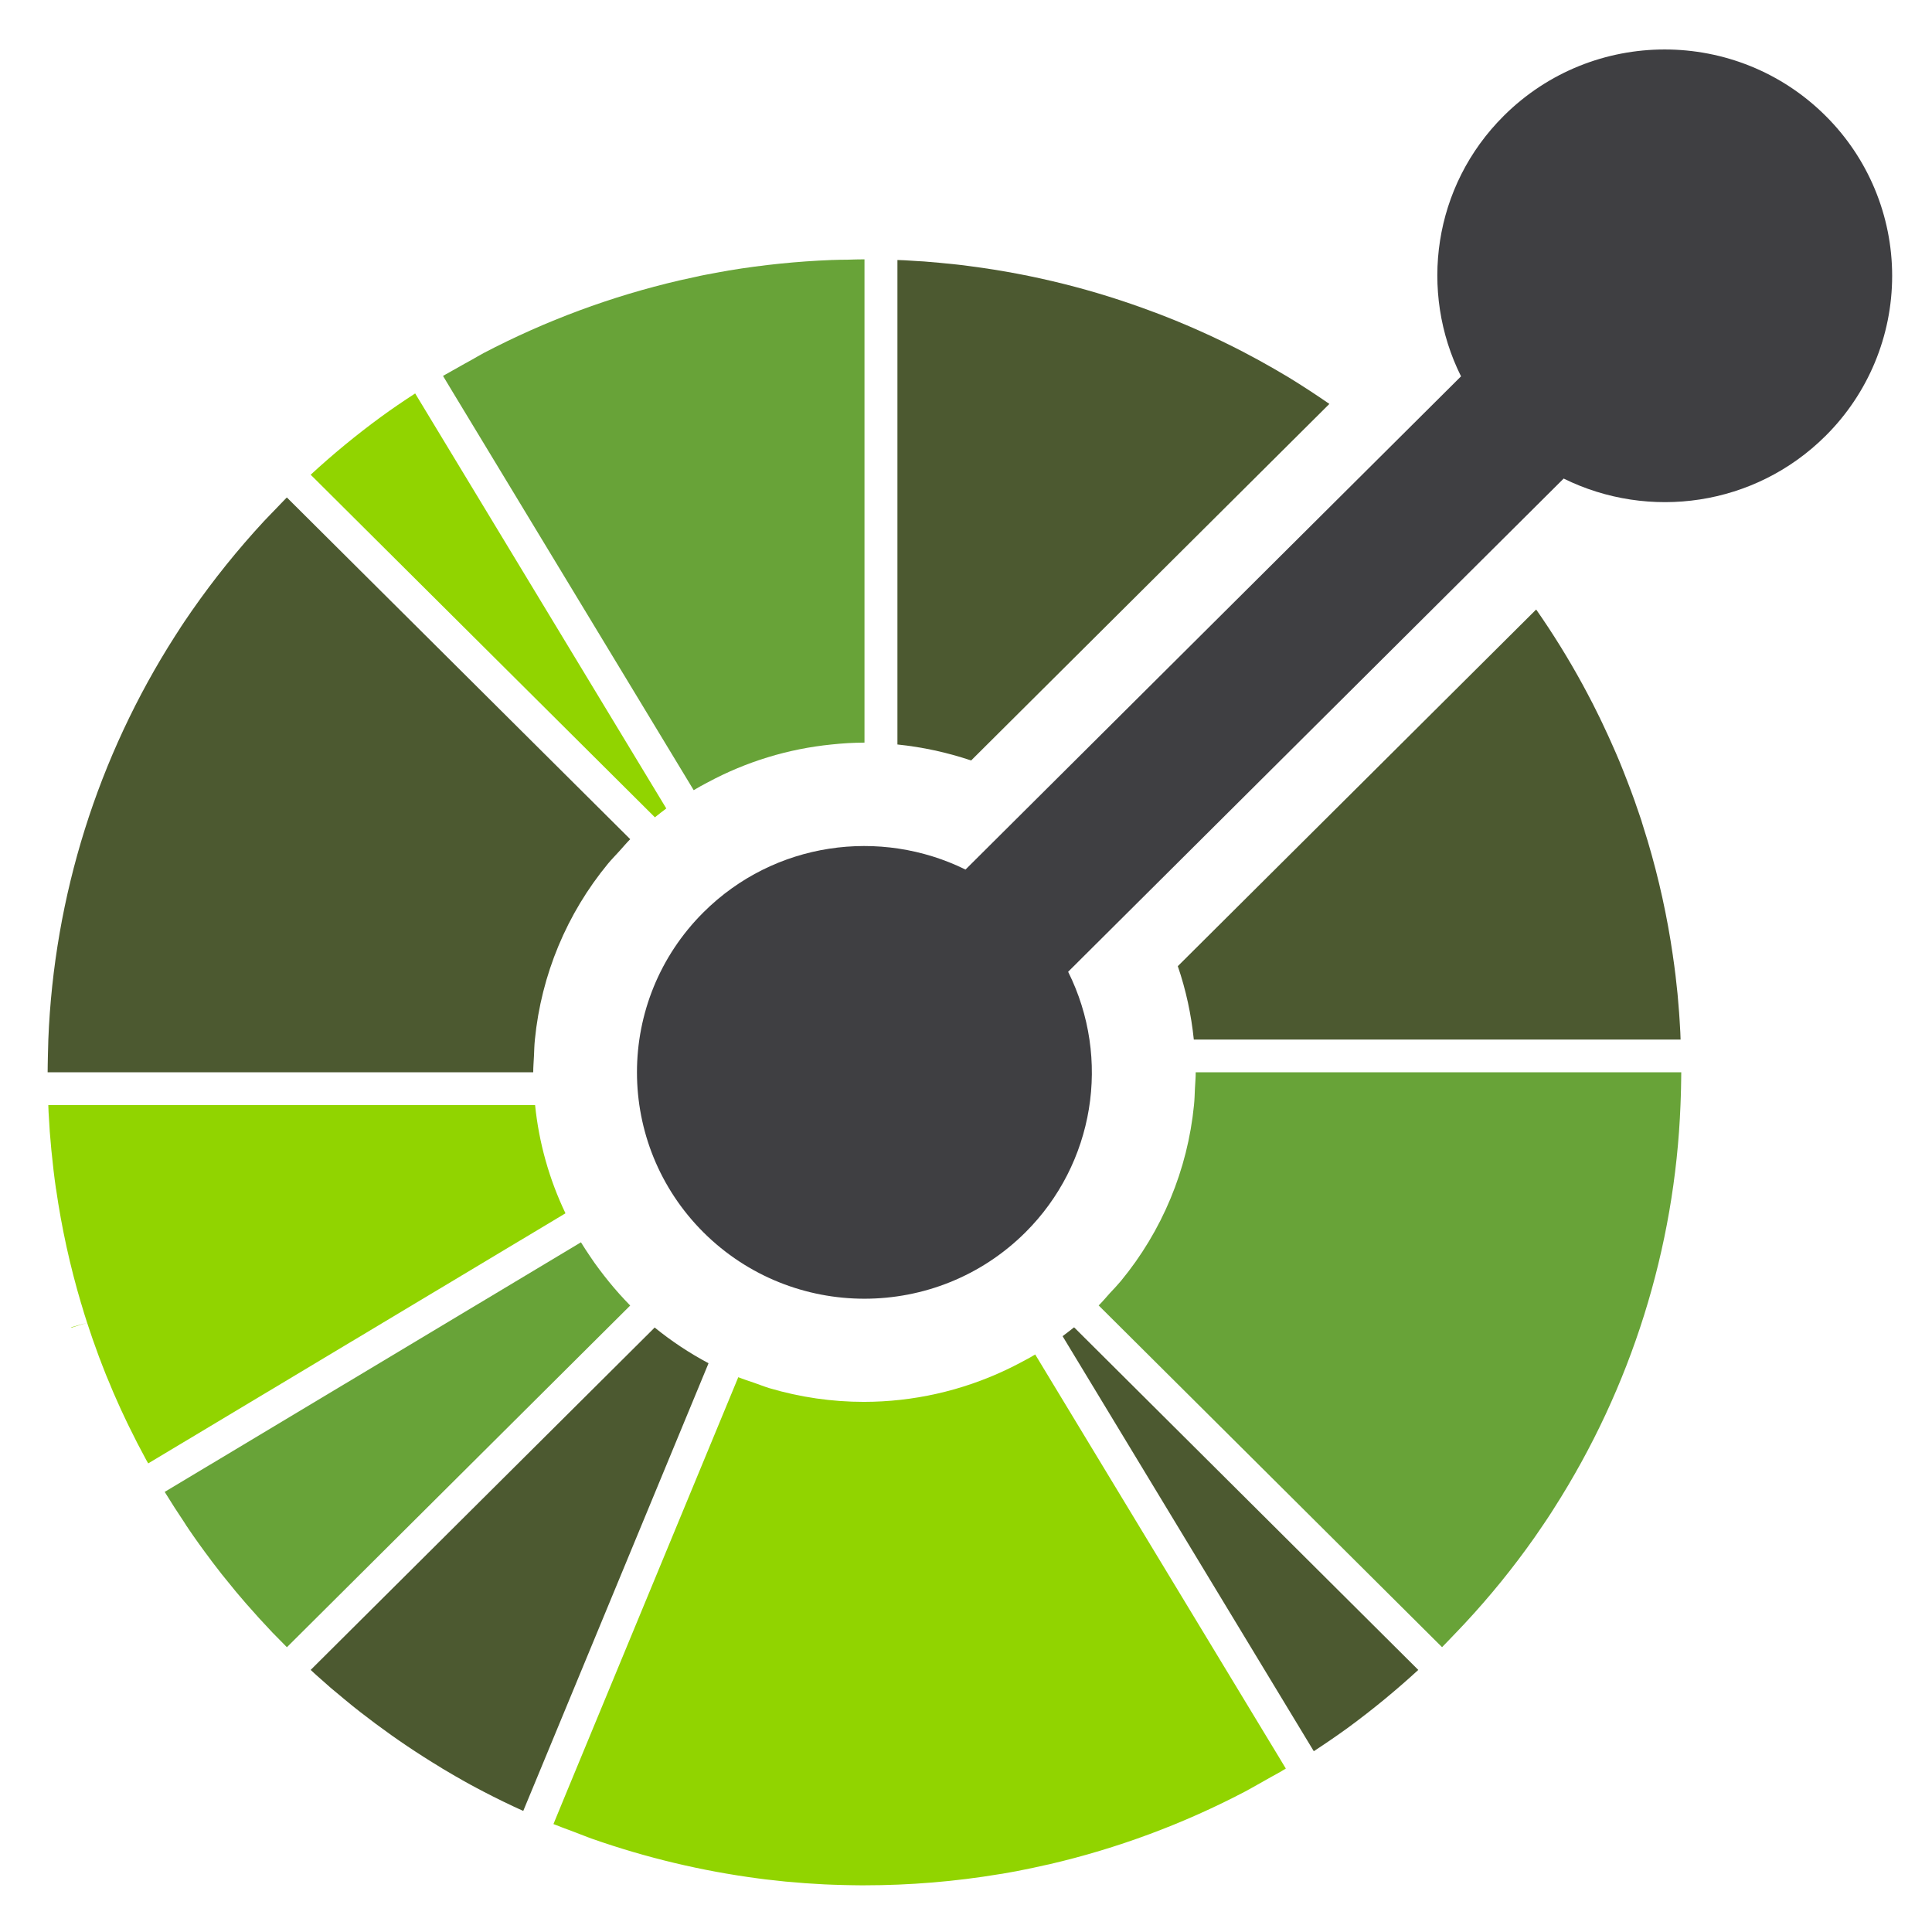
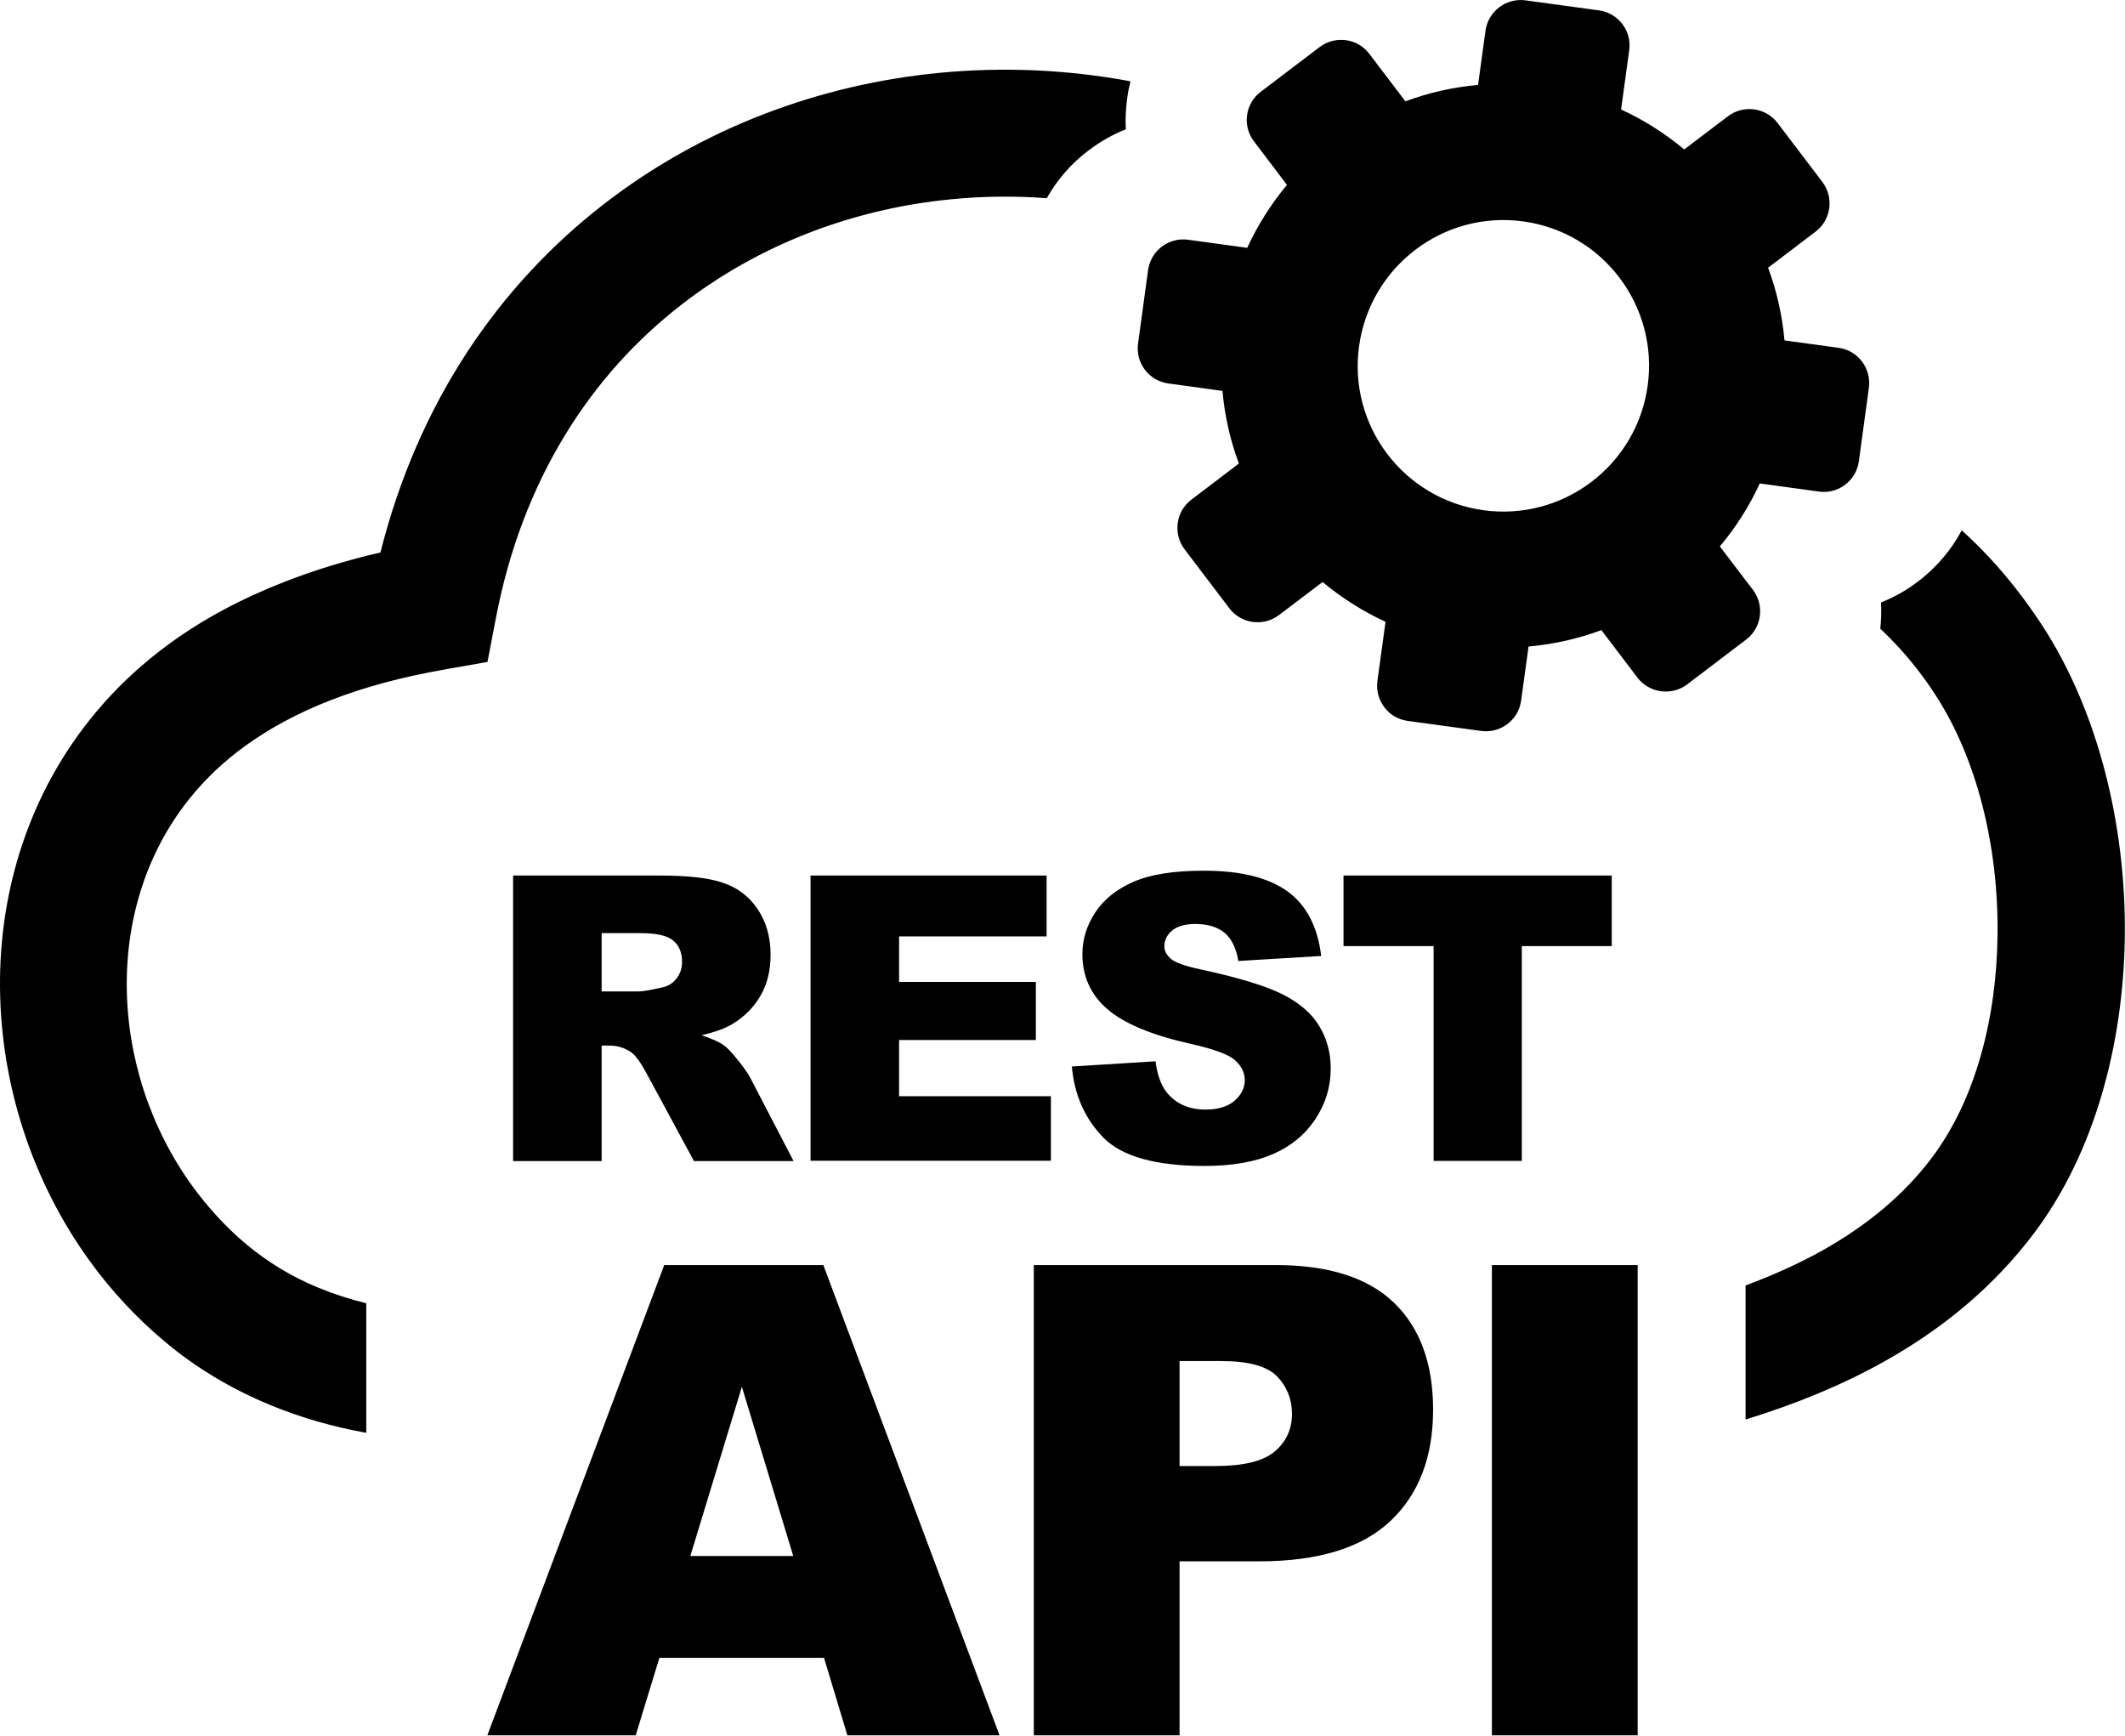
- <svg xmlns="http://www.w3.org/2000/svg" width="128" height="128" viewBox="0 0 128 128">
-   <path style="fill:#91d400;fill-opacity:1;fill-rule:nonzero;stroke:none" d="M43.125 51.148H20.781l.012.325c.012.21.027.418.039.625.004.09.008.18.016.27a41.442 41.442 0 0 0 .164 1.687c0 .027.004.05.008.078.035.285.07.574.113.86 0 .003 0 .007.004.01a36.98 36.98 0 0 0 1.152 5.255c.004.008.008.012.008.02a27.978 27.978 0 0 0 .265.859c.004.015.012.031.016.047.078.242.164.484.246.73.024.059.043.121.067.184.074.207.148.418.226.629.04.093.074.187.11.285.07.172.136.343.203.52.054.128.11.257.164.39.054.133.113.27.168.406.074.164.148.328.218.492.047.102.09.2.133.297.09.195.184.395.278.59l.093.191c.11.227.223.45.336.672.02.035.035.07.051.102a36.344 36.344 0 0 0 .41.773c.028.051.059.102.086.149L44.45 56.156l.07-.043a15.031 15.031 0 0 1-1.394-4.965Zm0 0" transform="translate(-26.793 -.606) scale(1.44332)" />
-   <path style="fill:#91d400;fill-opacity:1;fill-rule:nonzero;stroke:none" d="m22.563 61.137-.727.207.008.02zm0 0" transform="translate(-26.793 -.606) scale(1.44332)" />
-   <path style="fill:#4c5930;fill-opacity:1;fill-rule:nonzero;stroke:none" d="m48.613 61.355-.05.055-15.739 15.664c.082.074.16.149.242.223.149.133.297.266.446.394.078.067.152.137.23.204.18.152.36.3.54.449.046.043.097.082.144.12a21.669 21.669 0 0 0 .691.556c.227.175.45.343.676.515.012.008.02.012.027.02.95.707 1.93 1.367 2.946 1.98.035.024.07.043.105.067l.578.34c.117.066.239.132.356.203.113.062.222.125.336.187.207.11.41.223.617.328a35.567 35.567 0 0 0 1.824.887l.559-1.348 7.918-19.133.027-.07a15.337 15.337 0 0 1-2.473-1.64Zm0 0" transform="translate(-26.793 -.606) scale(1.44332)" />
-   <path style="fill:#68a338;fill-opacity:1;fill-rule:nonzero;stroke:none" d="M46.977 59.797a16.778 16.778 0 0 1-.899-1.102c-.152-.203-.3-.406-.437-.617a15.93 15.93 0 0 1-.41-.633L26.124 68.902c.297.485.602.957.914 1.422.012.016.02.035.031.051l.012.016c.008.015.02.03.027.046.004.004.004.004.004.008.028.035.051.07.078.11 0 .004 0 .004.004.007v.004a35.121 35.121 0 0 0 1.051 1.465c.008.012.016.02.02.031.156.2.308.403.464.602.024.027.043.05.063.078.164.203.328.406.496.61.04.046.078.093.117.144.153.18.305.36.457.535.067.078.137.153.203.227.13.148.262.297.395.445.074.082.152.16.226.242.032.035.067.075.102.11l.293.316.121.121c.176.184.352.363.531.54l15.758-15.684a22.18 22.18 0 0 1-.515-.551Zm0 0" transform="translate(-26.793 -.606) scale(1.44332)" />
-   <path style="fill:#4c5930;fill-opacity:1;fill-rule:nonzero;stroke:none" d="M67.867 61.348c-.176.136-.347.273-.527.406l.039.066L78.87 80.805a38.54 38.54 0 0 0 1.57-1.078 38.099 38.099 0 0 0 3.227-2.653L67.93 61.41Zm0 0" transform="translate(-26.793 -.606) scale(1.44332)" />
-   <path style="fill:#91d400;fill-opacity:1;fill-rule:nonzero;stroke:none" d="m77.418 81.707.023-.012-.023.012zm.023-.012c.051-.027.102-.054.153-.086l-.004-.004c-.05.032-.098.06-.149.09zm-.023.012-.008.004zm-.039-.039.027.047zm.039.039.023-.012-.023.012zm-.016.012.004-.004zm.008-.009-.004.005c.004-.004.008-.004.012-.008-.004.004-.004.004-.008.004zm0 0" transform="translate(-26.793 -.606) scale(1.44332)" />
-   <path style="fill:#91d400;fill-opacity:1;fill-rule:nonzero;stroke:none" d="M77.441 81.695c.051-.03.102-.054.153-.086-.051.032-.102.059-.153.086zm.149-.09.004.004zm-.2.118.005-.004zm-.19-.763-.391-.644-10.727-17.722c-.215.133-.437.25-.66.367-.223.121-.45.23-.676.34a15.303 15.303 0 0 1-6.523 1.469c-1.465 0-2.93-.211-4.344-.63-.238-.074-.473-.167-.711-.25-.238-.085-.48-.156-.715-.253l-7.91 19.117-.309.75-.265.644h-.004l.062.024c.024.012.043.016.067.027h.004c.004 0 .007.004.011.004.188.078.375.145.563.215.238.094.473.184.707.27.121.042.238.097.36.136a38.13 38.13 0 0 0 7.648 1.824c.105.012.207.028.308.04l.32.035c.2.023.4.047.602.066l.149.012c.25.023.496.043.742.062.082.004.168.008.25.016.219.016.433.027.648.039.133.004.266.008.399.016.172.004.343.011.515.015.246.008.496.008.746.012h.176c2.082 0 4.164-.172 6.223-.516l.105-.015c.215-.04.434-.078.653-.117.125-.024.246-.047.37-.075.126-.023.255-.05.384-.078.21-.043.421-.09.632-.14l.118-.024a37.8 37.8 0 0 0 8.992-3.34c.187-.097.367-.207.554-.308.22-.121.438-.246.657-.371.152-.086.308-.164.457-.254l.004-.004h.004l.003-.004c.004 0 .004 0 .004-.004l-.027-.047.027.047h.004c.004-.004.008-.004.008-.004.008-.008.016-.012.023-.016.051-.03.102-.058.149-.09zM48.625 37.938c.172-.141.348-.274.523-.407l-.039-.066L37.621 18.48c-.535.348-1.062.704-1.578 1.082a37.213 37.213 0 0 0-3.219 2.649l15.739 15.664Zm0 0" transform="translate(-26.793 -.606) scale(1.44332)" />
-   <path style="fill:#4c5930;fill-opacity:1;fill-rule:nonzero;stroke:none" d="M31.73 23.254c-.18.18-.347.363-.523.543-.172.18-.352.36-.523.543a38.163 38.163 0 0 0-3.32 4.125c-.106.156-.216.312-.321.469-.11.164-.219.328-.324.496-.04.058-.078.12-.117.18a37.099 37.099 0 0 0-5.82 18.527c-.009.25-.016.504-.02.754s-.012.5-.012.75h22.29c0-.25.023-.5.034-.75.012-.254.016-.504.043-.754a15.002 15.002 0 0 1 3.36-8.078c.16-.192.34-.375.507-.559.172-.188.329-.379.508-.559zm45.993-5.508a46.43 46.43 0 0 0-.684-.402c-.117-.067-.23-.133-.348-.196-.117-.066-.23-.128-.347-.195-.2-.11-.403-.219-.606-.324-.031-.016-.062-.031-.093-.05a38.014 38.014 0 0 0-4.02-1.798c-.035-.015-.074-.027-.11-.039a37.527 37.527 0 0 0-8.41-2.102c-.101-.015-.207-.027-.312-.042l-.313-.036a31.754 31.754 0 0 0-.777-.078c-.238-.023-.48-.043-.719-.062-.093-.004-.187-.012-.28-.016-.204-.015-.415-.027-.618-.039l-.328-.012v22.239c1.144.117 2.281.363 3.383.734l16.445-16.367a41.117 41.117 0 0 0-1.863-1.215zm0 0" transform="translate(-26.793 -.606) scale(1.44332)" />
-   <path style="fill:#68a338;fill-opacity:1;fill-rule:nonzero;stroke:none" d="m38.898 17.68.391.644zm18.59-5.34c-.25.004-.504.004-.754.015a38.117 38.117 0 0 0-4.71.48c-.036.009-.07.013-.106.02-.219.036-.434.079-.652.118l-.371.07c-.13.027-.258.05-.383.082a36.99 36.99 0 0 0-.75.164 37.925 37.925 0 0 0-8.996 3.336c-.184.098-.368.21-.551.312-.219.118-.438.243-.66.368-.16.093-.325.18-.489.277h-.003a.162.162 0 0 1-.036.02c-.043.027-.086.046-.129.074l.004.004.387.644 11.117 18.367c.215-.132.438-.25.66-.367a15.15 15.15 0 0 1 5.668-1.73c.25-.028.5-.047.754-.063.25-.011.504-.023.758-.023V12.324c-.254 0-.504.008-.758.016zm0 0" transform="translate(-26.793 -.606) scale(1.44332)" />
-   <path style="fill:#4c5930;fill-opacity:1;fill-rule:nonzero;stroke:none" d="m95.695 47.809-.035-.598c-.008-.102-.012-.2-.02-.3l-.058-.704c-.008-.059-.012-.121-.016-.18a53.501 53.501 0 0 0-.086-.785c-.003-.023-.003-.043-.007-.062 0-.012 0-.02-.004-.032-.035-.28-.07-.562-.114-.843 0-.012 0-.02-.003-.028a36.772 36.772 0 0 0-1.153-5.246 47.929 47.929 0 0 0-.258-.832c-.011-.035-.023-.07-.03-.105-.083-.242-.161-.48-.247-.719-.023-.063-.043-.129-.066-.195a39.302 39.302 0 0 0-.34-.91c-.067-.172-.133-.344-.2-.512-.054-.137-.109-.27-.163-.403-.055-.132-.114-.261-.168-.394l-.223-.504-.129-.285c-.09-.2-.188-.402-.281-.602-.032-.058-.059-.12-.086-.18-.113-.23-.227-.456-.34-.683-.016-.031-.031-.062-.05-.094-.13-.25-.259-.5-.395-.746l-.012-.023a36.958 36.958 0 0 0-2.133-3.446L72.628 44.77c.376 1.097.618 2.23.735 3.37h22.344l-.012-.331zm0 0" transform="translate(-26.793 -.606) scale(1.44332)" />
-   <path style="fill:#68a338;fill-opacity:1;fill-rule:nonzero;stroke:none" d="M73.45 49.64c0 .255-.024.505-.036.755-.012.25-.016.503-.043.753a15.002 15.002 0 0 1-3.36 8.079c-.16.191-.335.375-.507.558-.168.188-.328.38-.508.559L84.758 76.03c.18-.18.347-.363.523-.543.172-.183.352-.363.52-.547a36.965 36.965 0 0 0 3.195-3.937c.04-.055.074-.11.11-.16.117-.168.234-.34.347-.508.102-.152.203-.3.3-.453.048-.074.095-.153.142-.223a37.055 37.055 0 0 0 5.808-18.515c.012-.25.016-.5.024-.75.003-.25.011-.5.011-.754zm0 0" transform="translate(-26.793 -.606) scale(1.44332)" />
-   <path style="fill:#3f3f42;fill-opacity:1;fill-rule:nonzero;stroke:none" d="M102.36 5.734c-4.079-4.058-10.688-4.058-14.766 0-3.254 3.235-3.903 8.075-1.965 11.961l-22.746 22.64c-3.906-1.925-8.77-1.28-12.024 1.958-4.078 4.059-4.074 10.64 0 14.7 4.082 4.058 10.692 4.054 14.77 0a10.356 10.356 0 0 0 1.965-11.966l22.746-22.64c3.906 1.93 8.765 1.281 12.02-1.957a10.355 10.355 0 0 0 0-14.696zm0 0" transform="translate(-26.793 -.606) scale(1.44332)" />
+ <svg xmlns="http://www.w3.org/2000/svg" viewBox="0 0 122.88 100.33" fill="currentColor" fill-rule="evenodd" clip-rule="evenodd">
+   <path d="M102.79,7.11l2.59,3.41c0.68,0.9,0.51,2.19-0.39,2.87l-2.75,2.09c0.5,1.33,0.82,2.75,0.95,4.2l3.13,0.43c1.12,0.15,1.9,1.19,1.75,2.31l-0.58,4.25c-0.15,1.12-1.19,1.91-2.31,1.75l-3.42-0.47c-0.61,1.33-1.39,2.55-2.31,3.64l1.92,2.52c0.68,0.9,0.5,2.19-0.4,2.87l-3.41,2.59c-0.9,0.68-2.19,0.5-2.87-0.39l-2.09-2.75c-1.34,0.5-2.75,0.82-4.21,0.95l-0.43,3.13c-0.15,1.12-1.19,1.9-2.31,1.75l-4.25-0.58c-1.12-0.15-1.9-1.19-1.75-2.31l0.47-3.42c-1.32-0.61-2.55-1.39-3.64-2.3l-2.52,1.91c-0.9,0.68-2.19,0.51-2.87-0.39l-2.59-3.41c-0.68-0.9-0.51-2.19,0.39-2.87l2.75-2.09c-0.5-1.34-0.82-2.75-0.95-4.2l-3.13-0.43c-1.12-0.15-1.91-1.19-1.75-2.31l0.58-4.25c0.16-1.12,1.19-1.9,2.31-1.75l3.42,0.47c0.61-1.32,1.39-2.55,2.3-3.64l-1.91-2.52C71.83,7.28,72,5.99,72.9,5.31l3.41-2.59c0.9-0.68,2.19-0.51,2.87,0.39l2.09,2.75c1.33-0.5,2.75-0.82,4.2-0.95l0.43-3.13c0.15-1.12,1.19-1.91,2.31-1.76l4.25,0.58c1.12,0.15,1.91,1.19,1.75,2.31l-0.47,3.42c1.33,0.61,2.55,1.39,3.65,2.31l2.52-1.91C100.81,6.04,102.1,6.21,102.79,7.11z M29.67,67.12v-16.5h8.5c1.58,0,2.78,0.13,3.61,0.41c0.83,0.27,1.51,0.77,2.01,1.5c0.51,0.74,0.77,1.63,0.77,2.68c0,0.91-0.2,1.71-0.59,2.37c-0.39,0.67-0.93,1.21-1.61,1.62c-0.43,0.26-1.03,0.48-1.79,0.65c0.61,0.21,1.05,0.4,1.32,0.61c0.19,0.14,0.46,0.43,0.81,0.87c0.35,0.44,0.59,0.79,0.71,1.03l2.48,4.77h-5.76l-2.72-5.03c-0.35-0.65-0.65-1.08-0.92-1.27c-0.37-0.25-0.79-0.38-1.25-0.38h-0.45v6.68H29.67z M47.65,95.85h-9.52l-1.37,4.48h-8.58l10.23-27.19h9.2l10.19,27.19h-8.8L47.65,95.85z M45.87,89.96l-2.97-9.78l-2.98,9.78H45.87z M59.78,73.14h13.98c3.05,0,5.33,0.72,6.84,2.17c1.51,1.45,2.27,3.52,2.27,6.19c0,2.75-0.83,4.9-2.48,6.45c-1.65,1.55-4.18,2.32-7.57,2.32h-4.61v10.06h-8.43V73.14L59.78,73.14z M68.21,84.76h2.07c1.63,0,2.78-0.28,3.44-0.85c0.66-0.56,0.99-1.29,0.99-2.16c0-0.85-0.29-1.58-0.86-2.17c-0.57-0.59-1.65-0.89-3.23-0.89h-2.41V84.76L68.21,84.76z M86.27,73.14h8.43v27.19h-8.43V73.14L86.27,73.14z M34.79,57.32h2.15c0.23,0,0.68-0.08,1.35-0.23c0.34-0.07,0.62-0.24,0.83-0.52c0.22-0.28,0.32-0.6,0.32-0.96c0-0.53-0.17-0.95-0.51-1.23c-0.34-0.29-0.97-0.43-1.9-0.43h-2.24V57.32L34.79,57.32z M46.87,50.62h13.65v3.52h-8.53v2.63h7.91v3.36h-7.91v3.25h8.78v3.73h-13.9V50.62L46.87,50.62z M61.98,61.66l4.84-0.3c0.1,0.79,0.32,1.38,0.64,1.79c0.53,0.66,1.28,1,2.25,1c0.72,0,1.29-0.17,1.68-0.51c0.39-0.34,0.59-0.74,0.59-1.19c0-0.43-0.19-0.81-0.56-1.15c-0.37-0.34-1.24-0.65-2.61-0.96c-2.23-0.5-3.82-1.17-4.78-2c-0.96-0.83-1.44-1.89-1.44-3.18c0-0.85,0.25-1.65,0.74-2.4c0.49-0.75,1.23-1.35,2.22-1.78c0.99-0.43,2.34-0.64,4.06-0.64c2.11,0,3.71,0.39,4.82,1.18c1.1,0.79,1.76,2.03,1.97,3.75l-4.79,0.29c-0.13-0.75-0.4-1.3-0.8-1.63c-0.41-0.34-0.98-0.51-1.69-0.51c-0.59,0-1.04,0.13-1.34,0.38c-0.3,0.25-0.45,0.56-0.45,0.92c0,0.26,0.13,0.49,0.37,0.71c0.24,0.21,0.8,0.42,1.7,0.61c2.23,0.48,3.83,0.97,4.79,1.46c0.96,0.49,1.67,1.1,2.1,1.83c0.44,0.72,0.66,1.54,0.66,2.44c0,1.06-0.29,2.03-0.88,2.92c-0.58,0.89-1.4,1.57-2.45,2.03c-1.05,0.46-2.37,0.69-3.97,0.69c-2.8,0-4.75-0.54-5.83-1.62C62.74,64.69,62.13,63.32,61.98,61.66z M77.69,50.62h15.51v4.08H88v12.42H82.9V54.7h-5.21V50.62L77.69,50.62z M60.53,11.46c-1.83-0.14-3.68-0.12-5.51,0.06c-5.63,0.54-11.1,2.59-15.62,6.1c-5.23,4.05-9.2,10.11-10.73,18.14l-0.48,2.51l-2.5,0.44c-2.45,0.43-4.64,1.02-6.56,1.77c-1.86,0.72-3.52,1.61-4.97,2.66c-1.16,0.84-2.16,1.78-3.01,2.8c-2.63,3.15-3.85,7.1-3.82,11.1c0.03,4.06,1.35,8.16,3.79,11.53c0.91,1.25,1.96,2.4,3.16,3.4c1.22,1.01,2.59,1.85,4.13,2.48c0.87,0.36,1.8,0.66,2.77,0.9v7.49c-2-0.36-3.84-0.9-5.56-1.61c-2.27-0.94-4.28-2.15-6.05-3.63c-1.68-1.4-3.15-2.99-4.4-4.72C1.84,68.28,0.04,62.66,0,57.06c-0.04-5.66,1.72-11.29,5.52-15.85c1.23-1.48,2.68-2.84,4.34-4.04c1.93-1.4,4.14-2.58,6.64-3.55c1.72-0.67,3.56-1.23,5.5-1.68c2.2-8.74,6.89-15.47,12.92-20.14c5.64-4.37,12.43-6.92,19.42-7.59c3.67-0.35,7.39-0.19,11.03,0.49c-0.08,0.33-0.15,0.66-0.19,1l-0.01,0.06c-0.07,0.57-0.1,1.14-0.07,1.72c-0.77,0.3-1.49,0.71-2.14,1.21l-0.03,0.02C61.96,9.44,61.14,10.38,60.53,11.46z M113.44,30.66c0.56,0.51,1.1,1.04,1.63,1.61c1.07,1.15,2.08,2.45,3.03,3.9c3.2,4.92,4.84,11.49,4.77,17.92c-0.07,6.31-1.77,12.59-5.25,17.21c-2.27,3.01-5.18,5.47-8.67,7.42c-2.39,1.34-5.08,2.45-8.01,3.35v-7.75c1.58-0.59,3.05-1.25,4.4-2c2.63-1.47,4.78-3.26,6.39-5.41c2.5-3.33,3.73-8.04,3.78-12.87c0.06-5.07-1.18-10.16-3.59-13.86c-0.69-1.07-1.45-2.03-2.25-2.89c-0.31-0.33-0.62-0.64-0.94-0.94c0.05-0.5,0.07-1.01,0.04-1.52c0.77-0.3,1.49-0.71,2.14-1.21l0.03-0.02C111.97,32.81,112.83,31.81,113.44,30.66z M88.08,12.8c4.61,0.63,7.83,4.88,7.2,9.49c-0.63,4.61-4.88,7.84-9.49,7.21c-4.61-0.63-7.84-4.88-7.2-9.49C79.23,15.4,83.47,12.17,88.08,12.8z" />
</svg>
